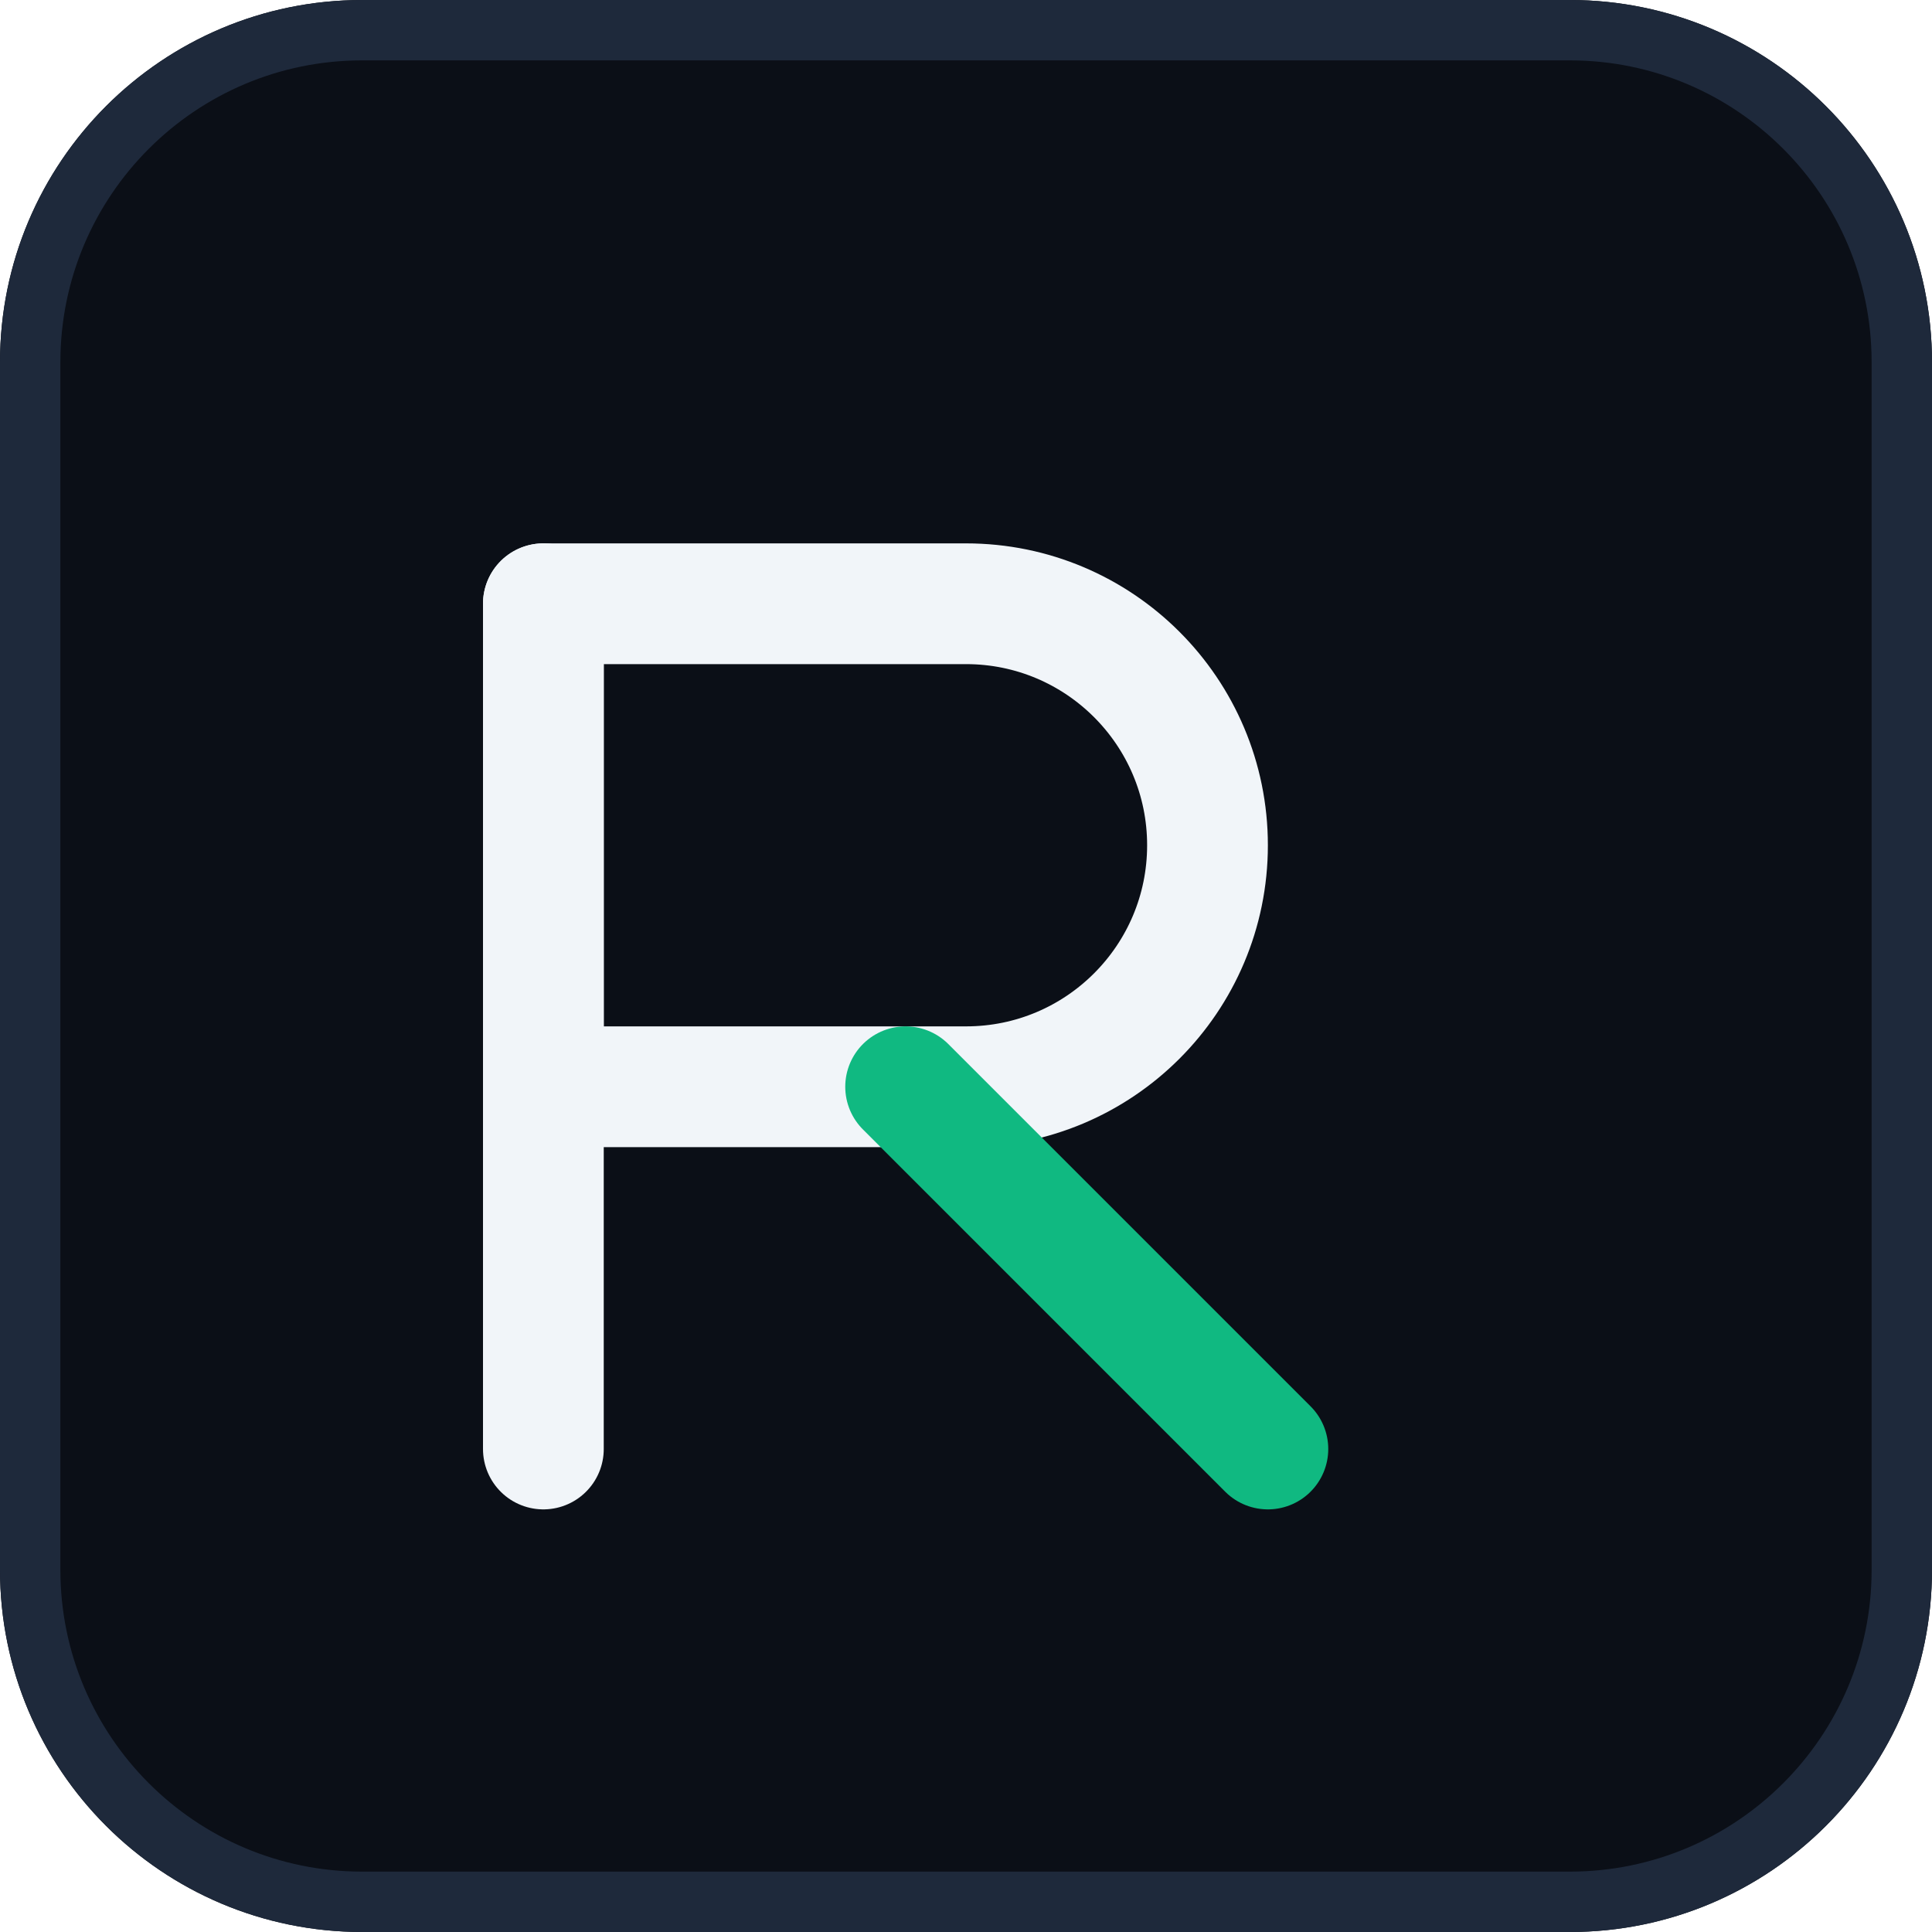
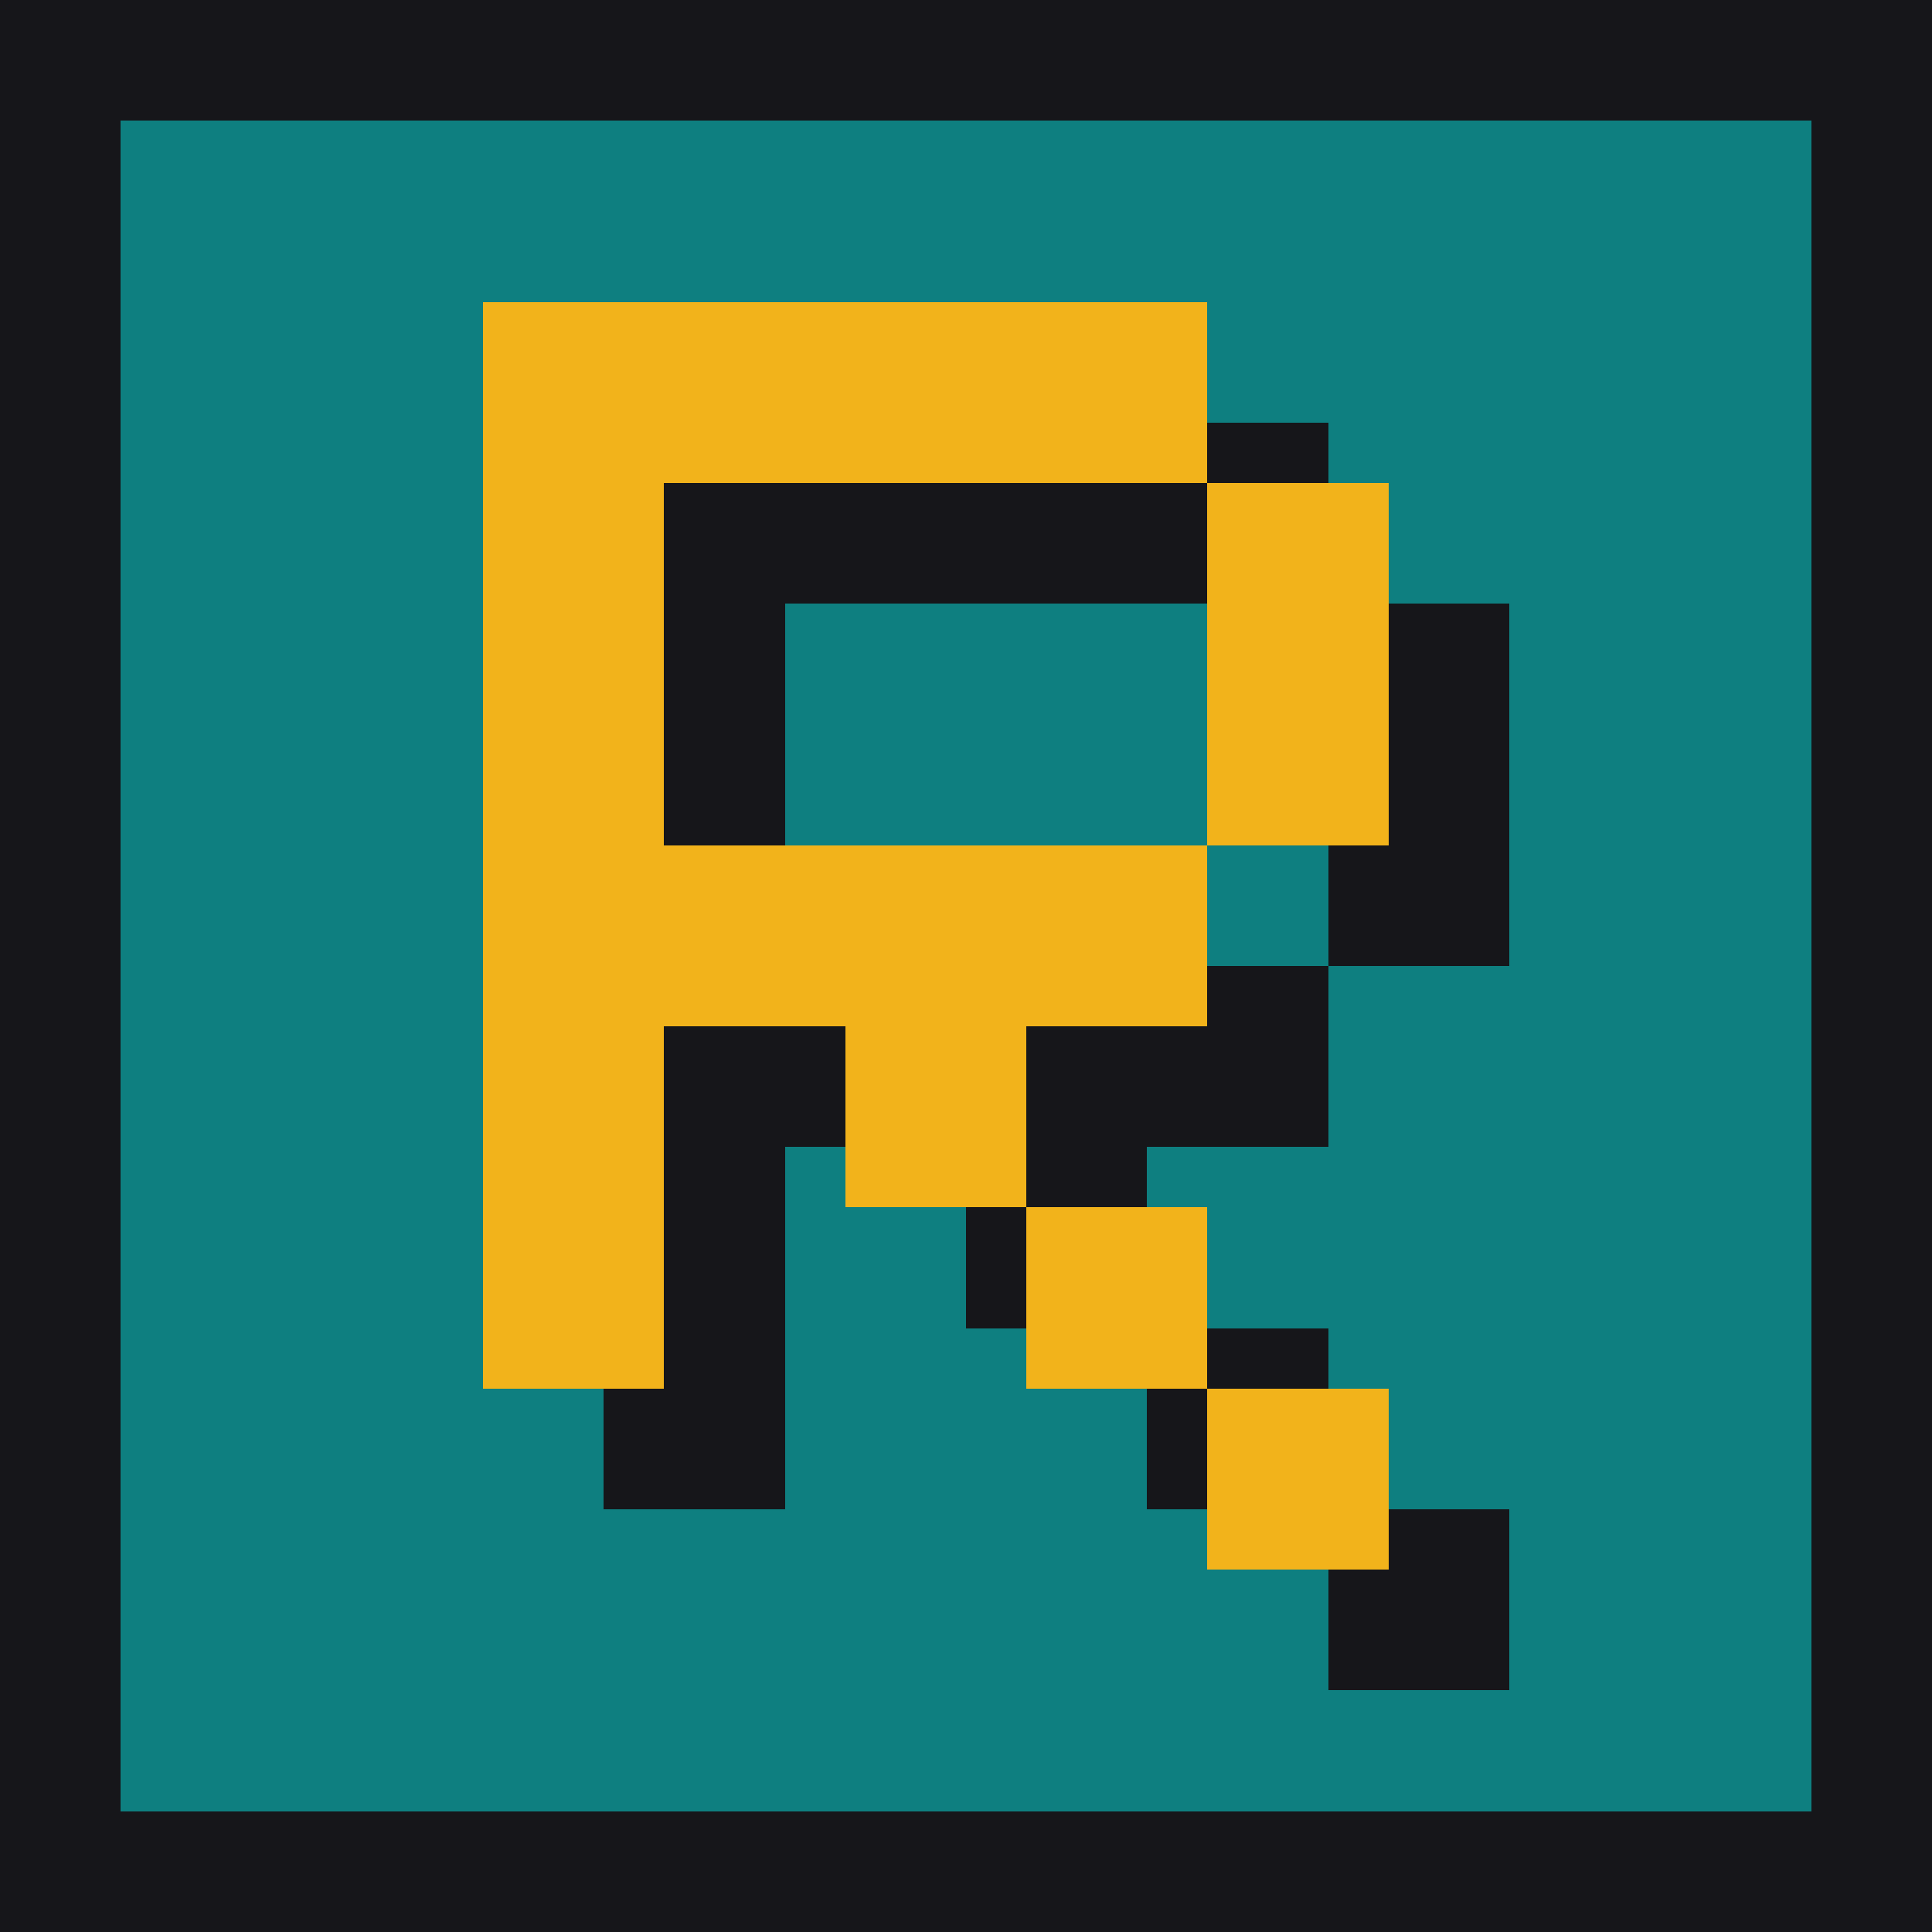
- <svg xmlns="http://www.w3.org/2000/svg" viewBox="0 0 32 32" width="32" height="32" fill="none">
-   <rect width="32" height="32" rx="6" fill="#0B0F17" />
-   <rect x="0.5" y="0.5" width="31" height="31" rx="5.5" stroke="#1E293B" />
-   <path d="M9 10H16C18.209 10 20 11.791 20 14C20 16.209 18.209 18 16 18H9V10Z" stroke="#F1F5F9" stroke-width="2" stroke-linecap="round" stroke-linejoin="round" />
-   <path d="M15 18L21 24" stroke="#10B981" stroke-width="2" stroke-linecap="round" stroke-linejoin="round" />
-   <path d="M9 10V24" stroke="#F1F5F9" stroke-width="2" stroke-linecap="round" stroke-linejoin="round" />
+ <svg xmlns="http://www.w3.org/2000/svg" viewBox="0 0 32 32" width="32" height="32" shape-rendering="crispEdges">
+   <rect width="32" height="32" fill="#16161A" />
+   <rect x="2" y="2" width="28" height="28" fill="#0E7F80" />
+   <path fill="#16161A" d="M10 7h12v3h-12zM10 10h3v15h-3zM22 10h3v6h-3zM13 16h9v3h-9zM16 19h3v3h-3zM19 22h3v3h-3zM22 25h3v3h-3z" />
+   <path fill="#F2B31B" d="M8 5h12v3h-12zM8 8h3v15h-3zM20 8h3v6h-3zM11 14h9v3h-9zM14 17h3v3h-3zM17 20h3v3h-3zM20 23h3v3h-3z" />
</svg>
